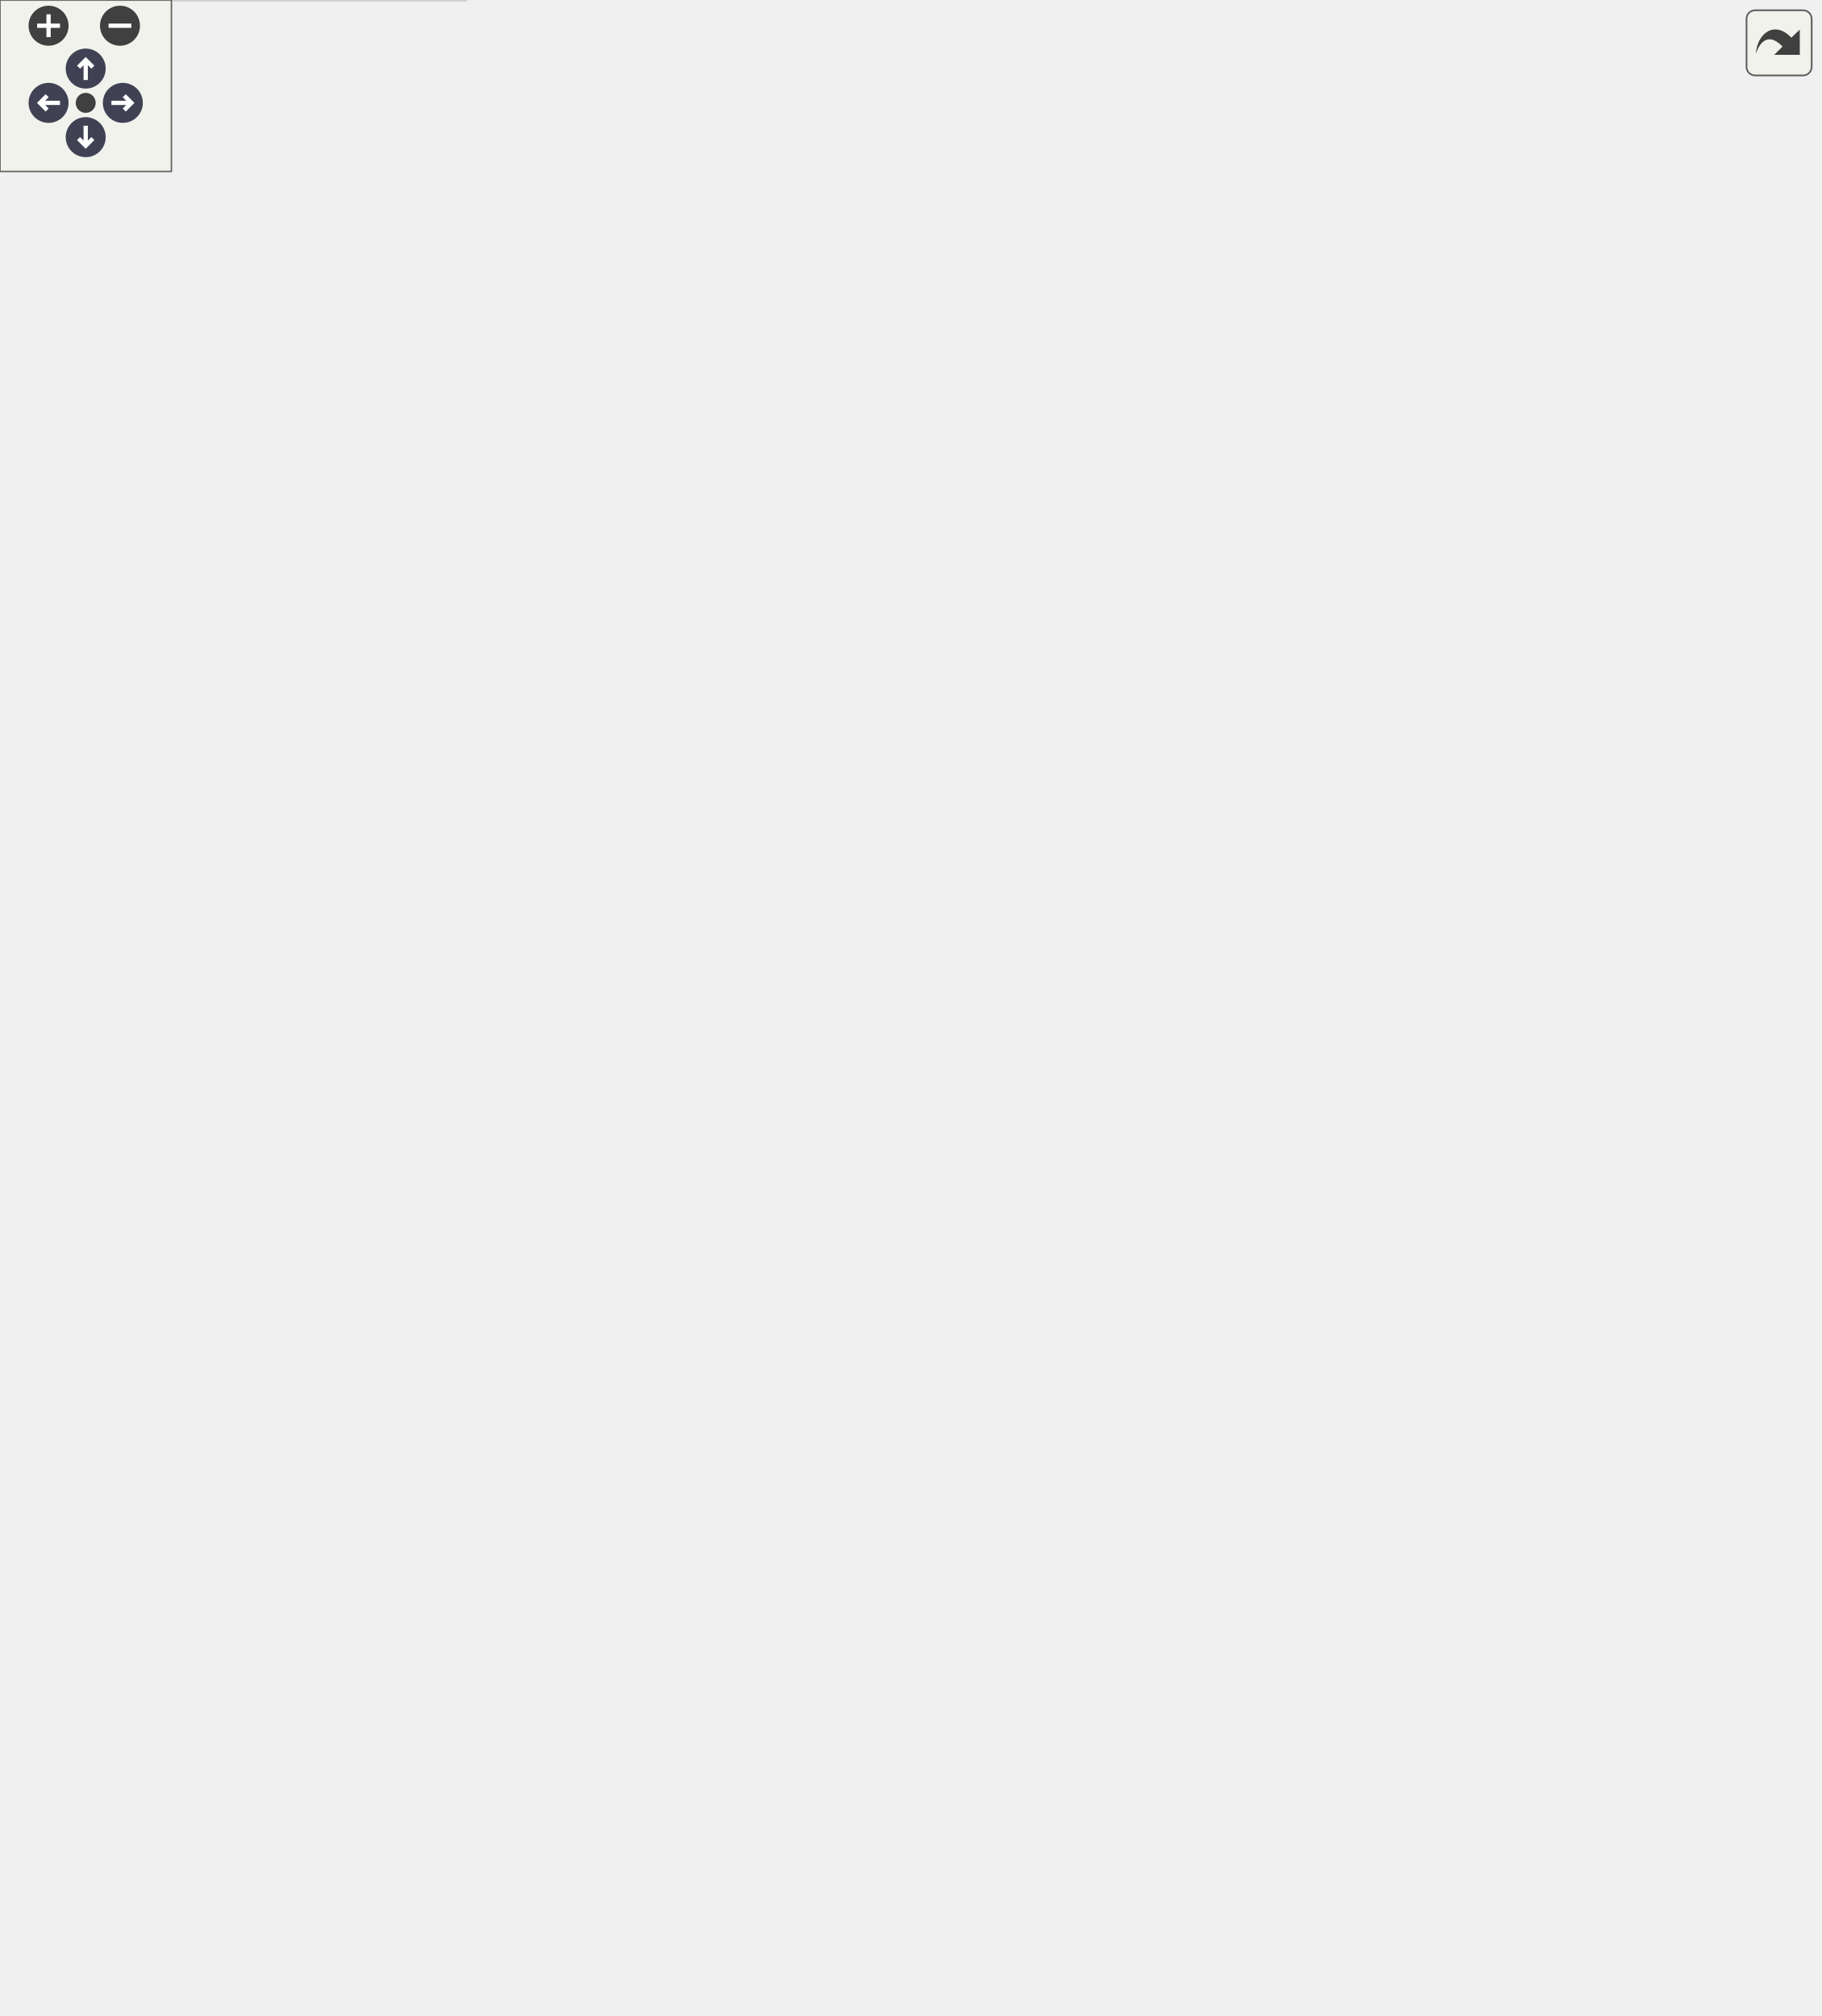
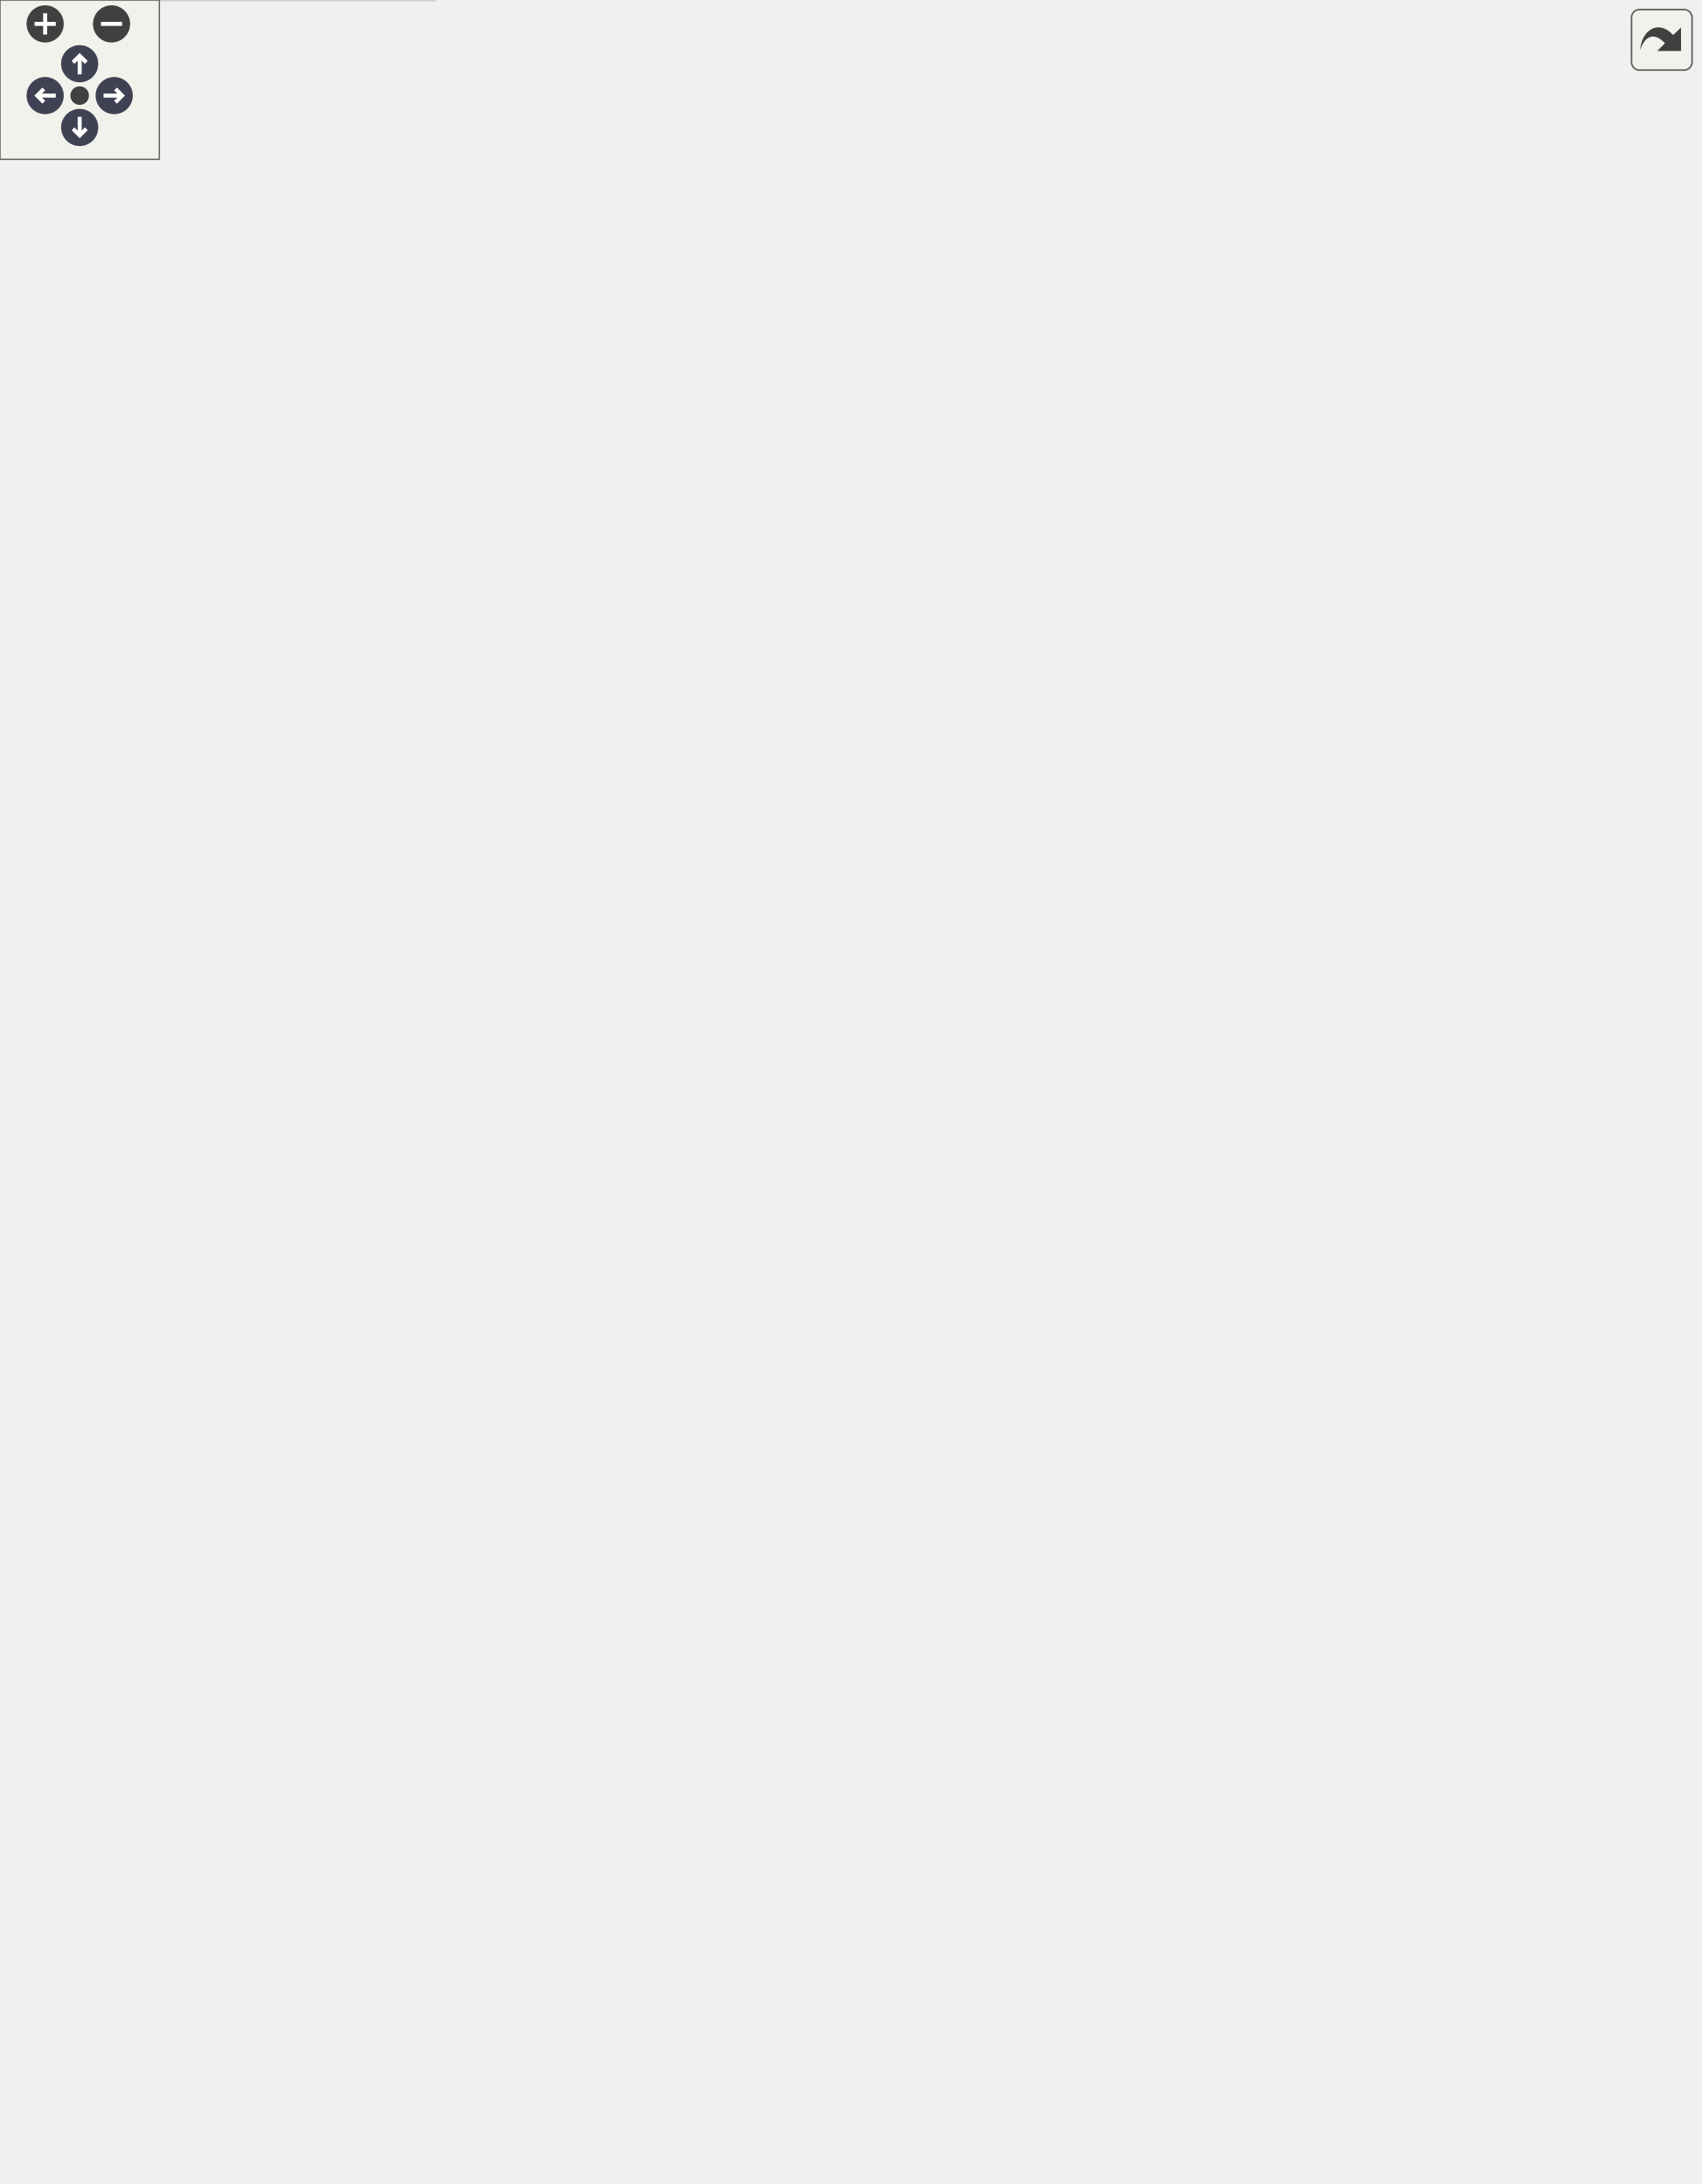
<svg xmlns="http://www.w3.org/2000/svg" xmlns:xlink="http://www.w3.org/1999/xlink" id="main" version="1.1" xml:space="preserve">
  <style type="text/css">
.node, .edge {opacity: 0.7;}
.node.selected, .edge.selected {opacity: 1;}
.edge:hover path { stroke: red; }
.edge:hover polygon { stroke: red; fill: red; }
</style>
  <defs>
    <circle id="rim" cx="0" cy="0" r="7" />
    <circle id="rim2" cx="0" cy="0" r="3.5" />
    <g id="zoomPlus">
      <use xlink:href="#rim" fill="#404040">
        <set attributeName="fill" to="#808080" begin="zoomplus.mouseover" end="zoomplus.mouseout" />
      </use>
      <path d="M-4,0h8M0,-4v8" fill="none" stroke="white" stroke-width="1.5" pointer-events="none" />
    </g>
    <g id="zoomMin">
      <use xlink:href="#rim" fill="#404040">
        <set attributeName="fill" to="#808080" begin="zoomminus.mouseover" end="zoomminus.mouseout" />
      </use>
      <path d="M-4,0h8" fill="none" stroke="white" stroke-width="1.5" pointer-events="none" />
    </g>
    <g id="arrowUp" transform="translate(30 24)">
      <use xlink:href="#rim" />
      <path pointer-events="none" fill="none" stroke="white" stroke-width="1.5" d="M0,-3.0v7 M-2.5,-0.5L0,-3.0L2.5,-0.5" />
    </g>
    <g id="arrowRight" transform="rotate(90) translate(36 -43)">
      <use xlink:href="#rim" />
      <path pointer-events="none" fill="none" stroke="white" stroke-width="1.5" d="M0,-3.0v7 M-2.5,-0.5L0,-3.0L2.5,-0.5" />
    </g>
    <g id="arrowDown" transform="rotate(180) translate(-30 -48)">
      <use xlink:href="#rim" />
      <path pointer-events="none" fill="none" stroke="white" stroke-width="1.5" d="M0,-3.0v7 M-2.5,-0.5L0,-3.0L2.5,-0.5" />
    </g>
    <g id="arrowLeft" transform="rotate(270) translate(-36 17)">
      <use xlink:href="#rim" />
      <path pointer-events="none" fill="none" stroke="white" stroke-width="1.5" d="M0,-3.0v7 M-2.5,-0.5L0,-3.0L2.5,-0.5" />
    </g>
    <g id="resetDef">
      <use xlink:href="#rim2" fill="#404040">
        <set attributeName="fill" to="#808080" begin="reset.mouseover" end="reset.mouseout" />
      </use>
    </g>
  </defs>
  <svg id="graph" class="graph">
    <g id="viewport">
      <g id="Node000001" class="node">
        <g id="a_Node000001">
          <a xlink:title=" ">
-             <polygon fill="#999999" stroke="#666666" points="636.75,-332.75 492.5,-332.75 492.5,-312 636.75,-312 636.75,-332.75" />
-             <text text-anchor="middle" x="564.62" y="-319.25" font-family="Helvetica,sans-Serif" font-size="10.00">spdk_nvme_transport_ops</text>
+             <polygon fill="#999999" stroke="#666666" points="639.75,-390.75 495.5,-390.75 495.5,-370 639.75,-370 639.75,-390.75" />
+             <text text-anchor="middle" x="567.62" y="-377.25" font-family="Helvetica,sans-Serif" font-size="10.00">spdk_nvme_transport_ops</text>
          </a>
        </g>
      </g>
      <g id="Node000002" class="node">
        <g id="a_Node000002">
          <a xlink:href="structspdk__nvme__registers.html" target="_top" xlink:title=" ">
-             <polygon fill="white" stroke="#bfbfbf" points="365,-332.75 244.75,-332.75 244.75,-312 365,-312 365,-332.75" />
-             <text text-anchor="middle" x="304.88" y="-319.25" font-family="Helvetica,sans-Serif" font-size="10.00">spdk_nvme_registers</text>
+             <polygon fill="white" stroke="#bfbfbf" points="368,-390.75 247.75,-390.75 247.75,-370 368,-370 368,-390.75" />
+             <text text-anchor="middle" x="307.88" y="-377.25" font-family="Helvetica,sans-Serif" font-size="10.00">spdk_nvme_registers</text>
          </a>
        </g>
      </g>
      <g id="edge1_Node000001_Node000002" class="edge">
        <g id="a_edge1_Node000001_Node000002">
          <a xlink:title=" ">
-             <path fill="none" stroke="#9a32cd" stroke-dasharray="5,2" d="M376.7,-322.38C412.6,-322.38 456.09,-322.38 492.08,-322.38" />
-             <polygon fill="#9a32cd" stroke="#9a32cd" points="376.85,-318.88 366.85,-322.38 376.85,-325.88 376.85,-318.88" />
-           </a>
-         </g>
-         <text text-anchor="middle" x="428.75" y="-325.62" font-family="Helvetica,sans-Serif" font-size="10.00" fill="grey"> ctrlr_get_registers</text>
+             <path fill="none" stroke="#9a32cd" stroke-dasharray="5,2" d="M379.7,-380.38C415.6,-380.38 459.09,-380.38 495.08,-380.38" />
+             <polygon fill="#9a32cd" stroke="#9a32cd" points="379.85,-376.88 369.85,-380.38 379.85,-383.88 379.85,-376.88" />
+           </a>
+         </g>
+         <text text-anchor="middle" x="431.75" y="-383.62" font-family="Helvetica,sans-Serif" font-size="10.00" fill="grey"> ctrlr_get_registers</text>
      </g>
      <g id="Node000003" class="node">
        <g id="a_Node000003">
          <a xlink:href="unionspdk__nvme__cap__register.html" target="_top" xlink:title=" ">
-             <polygon fill="white" stroke="#bfbfbf" points="150.25,-644.75 12.75,-644.75 12.75,-624 150.25,-624 150.25,-644.75" />
-             <text text-anchor="middle" x="81.5" y="-631.25" font-family="Helvetica,sans-Serif" font-size="10.00">spdk_nvme_cap_register</text>
+             <polygon fill="white" stroke="#bfbfbf" points="151,-761.75 13.5,-761.75 13.5,-741 151,-741 151,-761.75" />
+             <text text-anchor="middle" x="82.25" y="-748.25" font-family="Helvetica,sans-Serif" font-size="10.00">spdk_nvme_cap_register</text>
          </a>
        </g>
      </g>
      <g id="edge2_Node000002_Node000003" class="edge">
        <g id="a_edge2_Node000002_Node000003">
          <a xlink:title=" ">
-             <path fill="none" stroke="#9a32cd" stroke-dasharray="5,2" d="M161.64,-631.52C185.16,-626.96 209.28,-618.08 226.75,-601.38 267.25,-562.65 295.71,-379.69 302.38,-333.16" />
-             <polygon fill="#9a32cd" stroke="#9a32cd" points="161.33,-628.02 152.04,-633.12 162.48,-634.93 161.33,-628.02" />
-           </a>
-         </g>
-         <text text-anchor="middle" x="203.88" y="-628.62" font-family="Helvetica,sans-Serif" font-size="10.00" fill="grey"> cap</text>
+             <path fill="none" stroke="#9a32cd" stroke-dasharray="5,2" d="M162.3,-751.93C186.73,-748.21 211.87,-739.79 229.75,-722.38 279.13,-674.28 301.5,-443.57 306.01,-391.04" />
+             <polygon fill="#9a32cd" stroke="#9a32cd" points="162.15,-748.42 152.67,-753.14 163.02,-755.37 162.15,-748.42" />
+           </a>
+         </g>
+         <text text-anchor="middle" x="206.12" y="-749.62" font-family="Helvetica,sans-Serif" font-size="10.00" fill="grey"> cap</text>
      </g>
      <g id="Node000004" class="node">
        <g id="a_Node000004">
          <a xlink:href="unionspdk__nvme__vs__register.html" target="_top" xlink:title=" ">
-             <polygon fill="white" stroke="#bfbfbf" points="147.25,-605.75 15.75,-605.75 15.75,-585 147.25,-585 147.25,-605.75" />
-             <text text-anchor="middle" x="81.5" y="-592.25" font-family="Helvetica,sans-Serif" font-size="10.00">spdk_nvme_vs_register</text>
+             <polygon fill="white" stroke="#bfbfbf" points="148,-722.75 16.5,-722.75 16.5,-702 148,-702 148,-722.75" />
+             <text text-anchor="middle" x="82.25" y="-709.25" font-family="Helvetica,sans-Serif" font-size="10.00">spdk_nvme_vs_register</text>
          </a>
        </g>
      </g>
      <g id="edge3_Node000002_Node000004" class="edge">
        <g id="a_edge3_Node000002_Node000004">
          <a xlink:title=" ">
-             <path fill="none" stroke="#9a32cd" stroke-dasharray="5,2" d="M158.72,-590.82C183.02,-585.87 208.34,-576.56 226.75,-559.38 295.23,-495.45 303.04,-370.14 303.82,-333" />
-             <polygon fill="#9a32cd" stroke="#9a32cd" points="158.37,-587.33 149.14,-592.53 159.6,-594.22 158.37,-587.33" />
-           </a>
-         </g>
-         <text text-anchor="middle" x="203.88" y="-587.62" font-family="Helvetica,sans-Serif" font-size="10.00" fill="grey"> vs</text>
+             <path fill="none" stroke="#9a32cd" stroke-dasharray="5,2" d="M159.44,-711.88C184.66,-707.99 211.03,-699.32 229.75,-681.38 273.46,-639.47 299.82,-439.58 305.64,-391.02" />
+             <polygon fill="#9a32cd" stroke="#9a32cd" points="159.32,-708.37 149.85,-713.12 160.22,-715.31 159.32,-708.37" />
+           </a>
+         </g>
+         <text text-anchor="middle" x="206.12" y="-708.62" font-family="Helvetica,sans-Serif" font-size="10.00" fill="grey"> vs</text>
      </g>
      <g id="Node000005" class="node">
        <g id="a_Node000005">
          <a xlink:href="unionspdk__nvme__cc__register.html" target="_top" xlink:title=" ">
-             <polygon fill="white" stroke="#bfbfbf" points="146.88,-566.75 16.12,-566.75 16.12,-546 146.88,-546 146.88,-566.75" />
-             <text text-anchor="middle" x="81.5" y="-553.25" font-family="Helvetica,sans-Serif" font-size="10.00">spdk_nvme_cc_register</text>
+             <polygon fill="white" stroke="#bfbfbf" points="147.62,-683.75 16.88,-683.75 16.88,-663 147.62,-663 147.62,-683.75" />
+             <text text-anchor="middle" x="82.25" y="-670.25" font-family="Helvetica,sans-Serif" font-size="10.00">spdk_nvme_cc_register</text>
          </a>
        </g>
      </g>
      <g id="edge4_Node000002_Node000005" class="edge">
        <g id="a_edge4_Node000002_Node000005">
          <a xlink:title=" ">
-             <path fill="none" stroke="#9a32cd" stroke-dasharray="5,2" d="M158.19,-549.27C182.57,-543.62 208.09,-533.7 226.75,-516.38 283.07,-464.1 299,-365.36 302.81,-332.97" />
-             <polygon fill="#9a32cd" stroke="#9a32cd" points="157.66,-545.81 148.58,-551.27 159.08,-552.66 157.66,-545.81" />
-           </a>
-         </g>
-         <text text-anchor="middle" x="203.88" y="-545.62" font-family="Helvetica,sans-Serif" font-size="10.00" fill="grey"> cc</text>
+             <path fill="none" stroke="#9a32cd" stroke-dasharray="5,2" d="M159.16,-670.78C184.35,-666.32 210.78,-657.22 229.75,-639.38 304.26,-569.31 307.8,-430.76 307.21,-391.17" />
+             <polygon fill="#9a32cd" stroke="#9a32cd" points="158.94,-667.27 149.58,-672.24 159.99,-674.19 158.94,-667.27" />
+           </a>
+         </g>
+         <text text-anchor="middle" x="206.12" y="-667.62" font-family="Helvetica,sans-Serif" font-size="10.00" fill="grey"> cc</text>
      </g>
      <g id="Node000006" class="node">
        <g id="a_Node000006">
          <a xlink:href="unionspdk__nvme__csts__register.html" target="_top" xlink:title=" ">
-             <polygon fill="white" stroke="#bfbfbf" points="151.38,-527.75 11.62,-527.75 11.62,-507 151.38,-507 151.38,-527.75" />
-             <text text-anchor="middle" x="81.5" y="-514.25" font-family="Helvetica,sans-Serif" font-size="10.00">spdk_nvme_csts_register</text>
+             <polygon fill="white" stroke="#bfbfbf" points="152.12,-644.75 12.38,-644.75 12.38,-624 152.12,-624 152.12,-644.75" />
+             <text text-anchor="middle" x="82.25" y="-631.25" font-family="Helvetica,sans-Serif" font-size="10.00">spdk_nvme_csts_register</text>
          </a>
        </g>
      </g>
      <g id="edge5_Node000002_Node000006" class="edge">
        <g id="a_edge5_Node000002_Node000006">
          <a xlink:title=" ">
-             <path fill="none" stroke="#9a32cd" stroke-dasharray="5,2" d="M162.82,-505.91C185.57,-499.42 208.97,-489.27 226.75,-473.38 271.75,-433.16 294.13,-360.52 301.27,-333.18" />
-             <polygon fill="#9a32cd" stroke="#9a32cd" points="161.98,-502.51 153.19,-508.42 163.75,-509.28 161.98,-502.51" />
-           </a>
-         </g>
-         <text text-anchor="middle" x="203.88" y="-502.62" font-family="Helvetica,sans-Serif" font-size="10.00" fill="grey"> csts</text>
+             <path fill="none" stroke="#9a32cd" stroke-dasharray="5,2" d="M163.75,-628.57C187.4,-623.3 211.72,-613.9 229.75,-597.38 293.11,-539.28 304.44,-425.71 306.45,-390.82" />
+             <polygon fill="#9a32cd" stroke="#9a32cd" points="163.21,-625.11 154.08,-630.48 164.56,-631.98 163.21,-625.11" />
+           </a>
+         </g>
+         <text text-anchor="middle" x="206.12" y="-625.62" font-family="Helvetica,sans-Serif" font-size="10.00" fill="grey"> csts</text>
      </g>
      <g id="Node000007" class="node">
        <g id="a_Node000007">
          <a xlink:href="unionspdk__nvme__aqa__register.html" target="_top" xlink:title=" ">
-             <polygon fill="white" stroke="#bfbfbf" points="150.62,-488.75 12.38,-488.75 12.38,-468 150.62,-468 150.62,-488.75" />
-             <text text-anchor="middle" x="81.5" y="-475.25" font-family="Helvetica,sans-Serif" font-size="10.00">spdk_nvme_aqa_register</text>
+             <polygon fill="white" stroke="#bfbfbf" points="151.38,-605.75 13.12,-605.75 13.12,-585 151.38,-585 151.38,-605.75" />
+             <text text-anchor="middle" x="82.25" y="-592.25" font-family="Helvetica,sans-Serif" font-size="10.00">spdk_nvme_aqa_register</text>
          </a>
        </g>
      </g>
      <g id="edge6_Node000002_Node000007" class="edge">
        <g id="a_edge6_Node000002_Node000007">
          <a xlink:title=" ">
-             <path fill="none" stroke="#9a32cd" stroke-dasharray="5,2" d="M160.7,-464.58C183.7,-457.72 207.77,-447.52 226.75,-432.38 262.49,-403.87 288.71,-354.53 299.04,-332.97" />
-             <polygon fill="#9a32cd" stroke="#9a32cd" points="160.02,-461.13 151.33,-467.18 161.9,-467.87 160.02,-461.13" />
-           </a>
-         </g>
-         <text text-anchor="middle" x="203.88" y="-459.62" font-family="Helvetica,sans-Serif" font-size="10.00" fill="grey"> aqa</text>
+             <path fill="none" stroke="#9a32cd" stroke-dasharray="5,2" d="M162.75,-586.86C186.58,-580.94 211.27,-570.99 229.75,-554.38 281.1,-508.19 300.01,-421.44 305.22,-391.15" />
+             <polygon fill="#9a32cd" stroke="#9a32cd" points="161.98,-583.45 152.99,-589.05 163.52,-590.28 161.98,-583.45" />
+           </a>
+         </g>
+         <text text-anchor="middle" x="206.12" y="-583.62" font-family="Helvetica,sans-Serif" font-size="10.00" fill="grey"> aqa</text>
      </g>
      <g id="Node000008" class="node">
        <g id="a_Node000008">
          <a xlink:href="unionspdk__nvme__cmbloc__register.html" target="_top" xlink:title=" ">
-             <polygon fill="white" stroke="#bfbfbf" points="159.25,-449.75 3.75,-449.75 3.75,-429 159.25,-429 159.25,-449.75" />
-             <text text-anchor="middle" x="81.5" y="-436.25" font-family="Helvetica,sans-Serif" font-size="10.00">spdk_nvme_cmbloc_register</text>
+             <polygon fill="white" stroke="#bfbfbf" points="160,-566.75 4.5,-566.75 4.5,-546 160,-546 160,-566.75" />
+             <text text-anchor="middle" x="82.25" y="-553.25" font-family="Helvetica,sans-Serif" font-size="10.00">spdk_nvme_cmbloc_register</text>
          </a>
        </g>
      </g>
      <g id="edge7_Node000002_Node000008" class="edge">
        <g id="a_edge7_Node000002_Node000008">
          <a xlink:title=" ">
-             <path fill="none" stroke="#9a32cd" stroke-dasharray="5,2" d="M151.46,-425.68C176.42,-418.75 204.03,-408.69 226.75,-394.38 254.64,-376.79 281.44,-348.34 294.89,-333" />
-             <polygon fill="#9a32cd" stroke="#9a32cd" points="150.82,-422.22 142.05,-428.16 152.61,-428.99 150.82,-422.22" />
-           </a>
-         </g>
-         <text text-anchor="middle" x="203.88" y="-418.62" font-family="Helvetica,sans-Serif" font-size="10.00" fill="grey"> cmbloc</text>
+             <path fill="none" stroke="#9a32cd" stroke-dasharray="5,2" d="M169.15,-542.45C190.69,-535.78 212.55,-525.93 229.75,-511.38 270.24,-477.11 294.7,-415.89 303.33,-391.17" />
+             <polygon fill="#9a32cd" stroke="#9a32cd" points="168.38,-539.02 159.73,-545.14 170.31,-545.75 168.38,-539.02" />
+           </a>
+         </g>
+         <text text-anchor="middle" x="206.12" y="-540.62" font-family="Helvetica,sans-Serif" font-size="10.00" fill="grey"> cmbloc</text>
      </g>
      <g id="Node000009" class="node">
        <g id="a_Node000009">
          <a xlink:href="unionspdk__nvme__cmbsz__register.html" target="_top" xlink:title=" ">
-             <polygon fill="white" stroke="#bfbfbf" points="157.38,-410.75 5.62,-410.75 5.62,-390 157.38,-390 157.38,-410.75" />
-             <text text-anchor="middle" x="81.5" y="-397.25" font-family="Helvetica,sans-Serif" font-size="10.00">spdk_nvme_cmbsz_register</text>
+             <polygon fill="white" stroke="#bfbfbf" points="158.12,-527.75 6.38,-527.75 6.38,-507 158.12,-507 158.12,-527.75" />
+             <text text-anchor="middle" x="82.25" y="-514.25" font-family="Helvetica,sans-Serif" font-size="10.00">spdk_nvme_cmbsz_register</text>
          </a>
        </g>
      </g>
      <g id="edge8_Node000002_Node000009" class="edge">
        <g id="a_edge8_Node000002_Node000009">
          <a xlink:title=" ">
-             <path fill="none" stroke="#9a32cd" stroke-dasharray="5,2" d="M149.1,-386.92C173.91,-380.98 202.02,-373.1 226.75,-363.38 248.06,-355 271.06,-342.24 286.35,-333.18" />
-             <polygon fill="#9a32cd" stroke="#9a32cd" points="148.38,-383.5 139.44,-389.18 149.97,-390.32 148.38,-383.5" />
-           </a>
-         </g>
-         <text text-anchor="middle" x="203.88" y="-380.62" font-family="Helvetica,sans-Serif" font-size="10.00" fill="grey"> cmbsz</text>
+             <path fill="none" stroke="#9a32cd" stroke-dasharray="5,2" d="M158.53,-503.59C182.81,-496.67 208.82,-486.42 229.75,-471.38 261.53,-448.52 288.42,-409.81 300.32,-391.12" />
+             <polygon fill="#9a32cd" stroke="#9a32cd" points="157.73,-500.18 148.98,-506.15 159.55,-506.94 157.73,-500.18" />
+           </a>
+         </g>
+         <text text-anchor="middle" x="206.12" y="-497.62" font-family="Helvetica,sans-Serif" font-size="10.00" fill="grey"> cmbsz</text>
      </g>
      <g id="Node000010" class="node">
        <g id="a_Node000010">
          <a xlink:href="unionspdk__nvme__bpinfo__register.html" target="_top" xlink:title="Boot partition information.">
-             <polygon fill="white" stroke="#666666" points="157,-371.75 6,-371.75 6,-351 157,-351 157,-371.75" />
-             <text text-anchor="middle" x="81.5" y="-358.25" font-family="Helvetica,sans-Serif" font-size="10.00">spdk_nvme_bpinfo_register</text>
+             <polygon fill="white" stroke="#666666" points="157.75,-488.75 6.75,-488.75 6.75,-468 157.75,-468 157.75,-488.75" />
+             <text text-anchor="middle" x="82.25" y="-475.25" font-family="Helvetica,sans-Serif" font-size="10.00">spdk_nvme_bpinfo_register</text>
          </a>
        </g>
      </g>
      <g id="edge9_Node000002_Node000010" class="edge">
        <g id="a_edge9_Node000002_Node000010">
          <a xlink:title=" ">
-             <path fill="none" stroke="#9a32cd" stroke-dasharray="5,2" d="M168.35,-349.23C187.61,-346.24 207.91,-342.88 226.75,-339.38 236.59,-337.54 247.09,-335.37 257.07,-333.21" />
-             <polygon fill="#9a32cd" stroke="#9a32cd" points="168.01,-345.74 158.65,-350.71 169.06,-352.66 168.01,-345.74" />
-           </a>
-         </g>
-         <text text-anchor="middle" x="203.88" y="-349.62" font-family="Helvetica,sans-Serif" font-size="10.00" fill="grey"> bpinfo</text>
+             <path fill="none" stroke="#9a32cd" stroke-dasharray="5,2" d="M149.29,-464.79C175.24,-457.98 204.74,-448.37 229.75,-435.38 254.12,-422.71 279.52,-403.17 294.23,-391.1" />
+             <polygon fill="#9a32cd" stroke="#9a32cd" points="148.72,-461.32 139.88,-467.16 150.43,-468.11 148.72,-461.32" />
+           </a>
+         </g>
+         <text text-anchor="middle" x="206.12" y="-457.62" font-family="Helvetica,sans-Serif" font-size="10.00" fill="grey"> bpinfo</text>
      </g>
      <g id="Node000011" class="node">
        <g id="a_Node000011">
          <a xlink:href="unionspdk__nvme__bprsel__register.html" target="_top" xlink:title="Boot partition read select.">
-             <polygon fill="white" stroke="#666666" points="156.62,-332.75 6.38,-332.75 6.38,-312 156.62,-312 156.62,-332.75" />
-             <text text-anchor="middle" x="81.5" y="-319.25" font-family="Helvetica,sans-Serif" font-size="10.00">spdk_nvme_bprsel_register</text>
+             <polygon fill="white" stroke="#666666" points="157.38,-449.75 7.12,-449.75 7.12,-429 157.38,-429 157.38,-449.75" />
+             <text text-anchor="middle" x="82.25" y="-436.25" font-family="Helvetica,sans-Serif" font-size="10.00">spdk_nvme_bprsel_register</text>
          </a>
        </g>
      </g>
      <g id="edge10_Node000002_Node000011" class="edge">
        <g id="a_edge10_Node000002_Node000011">
          <a xlink:title=" ">
-             <path fill="none" stroke="#9a32cd" stroke-dasharray="5,2" d="M168.02,-322.38C193.54,-322.38 220.95,-322.38 244.42,-322.38" />
-             <polygon fill="#9a32cd" stroke="#9a32cd" points="168.34,-318.88 158.34,-322.38 168.34,-325.88 168.34,-318.88" />
-           </a>
-         </g>
-         <text text-anchor="middle" x="203.88" y="-325.62" font-family="Helvetica,sans-Serif" font-size="10.00" fill="grey"> bprsel</text>
+             <path fill="none" stroke="#9a32cd" stroke-dasharray="5,2" d="M151.81,-426.2C176.54,-420.98 204.55,-414.51 229.75,-407.38 246.13,-402.74 264.1,-396.52 278.57,-391.21" />
+             <polygon fill="#9a32cd" stroke="#9a32cd" points="151.26,-422.74 142.18,-428.2 152.69,-429.59 151.26,-422.74" />
+           </a>
+         </g>
+         <text text-anchor="middle" x="206.12" y="-421.62" font-family="Helvetica,sans-Serif" font-size="10.00" fill="grey"> bprsel</text>
      </g>
      <g id="Node000012" class="node">
        <g id="a_Node000012">
          <a xlink:href="unionspdk__nvme__cmbmsc__register.html" target="_top" xlink:title=" ">
-             <polygon fill="white" stroke="#bfbfbf" points="162.25,-293.75 0.75,-293.75 0.75,-273 162.25,-273 162.25,-293.75" />
-             <text text-anchor="middle" x="81.5" y="-280.25" font-family="Helvetica,sans-Serif" font-size="10.00">spdk_nvme_cmbmsc_register</text>
+             <polygon fill="white" stroke="#bfbfbf" points="163,-410.75 1.5,-410.75 1.5,-390 163,-390 163,-410.75" />
+             <text text-anchor="middle" x="82.25" y="-397.25" font-family="Helvetica,sans-Serif" font-size="10.00">spdk_nvme_cmbmsc_register</text>
          </a>
        </g>
      </g>
      <g id="edge11_Node000002_Node000012" class="edge">
        <g id="a_edge11_Node000002_Node000012">
          <a xlink:title=" ">
-             <path fill="none" stroke="#9a32cd" stroke-dasharray="5,2" d="M169.88,-295.98C188.68,-298.93 208.4,-302.22 226.75,-305.62 236.32,-307.4 246.51,-309.48 256.24,-311.56" />
-             <polygon fill="#9a32cd" stroke="#9a32cd" points="170.55,-292.54 160.13,-294.46 169.47,-299.46 170.55,-292.54" />
-           </a>
-         </g>
-         <text text-anchor="middle" x="203.88" y="-308.62" font-family="Helvetica,sans-Serif" font-size="10.00" fill="grey"> cmbmsc</text>
+             <path fill="none" stroke="#9a32cd" stroke-dasharray="5,2" d="M174.52,-392.21C199.07,-390.02 225,-387.7 247.33,-385.7" />
+             <polygon fill="#9a32cd" stroke="#9a32cd" points="174.51,-388.7 164.86,-393.08 175.13,-395.67 174.51,-388.7" />
+           </a>
+         </g>
+         <text text-anchor="middle" x="206.12" y="-393.62" font-family="Helvetica,sans-Serif" font-size="10.00" fill="grey"> cmbmsc</text>
      </g>
      <g id="Node000013" class="node">
        <g id="a_Node000013">
          <a xlink:href="unionspdk__nvme__cmbsts__register.html" target="_top" xlink:title=" ">
-             <polygon fill="white" stroke="#bfbfbf" points="159.25,-254.75 3.75,-254.75 3.75,-234 159.25,-234 159.25,-254.75" />
-             <text text-anchor="middle" x="81.5" y="-241.25" font-family="Helvetica,sans-Serif" font-size="10.00">spdk_nvme_cmbsts_register</text>
+             <polygon fill="white" stroke="#bfbfbf" points="160,-371.75 4.5,-371.75 4.5,-351 160,-351 160,-371.75" />
+             <text text-anchor="middle" x="82.25" y="-358.25" font-family="Helvetica,sans-Serif" font-size="10.00">spdk_nvme_cmbsts_register</text>
          </a>
        </g>
      </g>
      <g id="edge12_Node000002_Node000013" class="edge">
        <g id="a_edge12_Node000002_Node000013">
          <a xlink:title=" ">
-             <path fill="none" stroke="#9a32cd" stroke-dasharray="5,2" d="M150.38,-257.7C174.87,-263.47 202.46,-271.12 226.75,-280.62 248.44,-289.11 271.76,-302.37 287,-311.66" />
-             <polygon fill="#9a32cd" stroke="#9a32cd" points="151.37,-254.33 140.84,-255.51 149.8,-261.16 151.37,-254.33" />
-           </a>
-         </g>
-         <text text-anchor="middle" x="203.88" y="-283.62" font-family="Helvetica,sans-Serif" font-size="10.00" fill="grey"> cmbsts</text>
+             <path fill="none" stroke="#9a32cd" stroke-dasharray="5,2" d="M171.68,-361.66C190.87,-362.36 211.02,-363.58 229.75,-365.62 238.42,-366.57 247.58,-367.97 256.44,-369.53" />
+             <polygon fill="#9a32cd" stroke="#9a32cd" points="171.82,-358.16 161.71,-361.34 171.6,-365.16 171.82,-358.16" />
+           </a>
+         </g>
+         <text text-anchor="middle" x="206.12" y="-368.62" font-family="Helvetica,sans-Serif" font-size="10.00" fill="grey"> cmbsts</text>
      </g>
      <g id="Node000014" class="node">
        <g id="a_Node000014">
-           <a xlink:href="unionspdk__nvme__pmrcap__register.html" target="_top" xlink:title=" ">
-             <polygon fill="white" stroke="#bfbfbf" points="160,-215.75 3,-215.75 3,-195 160,-195 160,-215.75" />
-             <text text-anchor="middle" x="81.5" y="-202.25" font-family="Helvetica,sans-Serif" font-size="10.00">spdk_nvme_pmrcap_register</text>
+           <a xlink:href="unionspdk__nvme__cmbebs__register.html" target="_top" xlink:title=" ">
+             <polygon fill="white" stroke="#bfbfbf" points="161.5,-332.75 3,-332.75 3,-312 161.5,-312 161.5,-332.75" />
+             <text text-anchor="middle" x="82.25" y="-319.25" font-family="Helvetica,sans-Serif" font-size="10.00">spdk_nvme_cmbebs_register</text>
          </a>
        </g>
      </g>
      <g id="edge13_Node000002_Node000014" class="edge">
        <g id="a_edge13_Node000002_Node000014">
          <a xlink:title=" ">
-             <path fill="none" stroke="#9a32cd" stroke-dasharray="5,2" d="M153.07,-219.11C177.6,-225.89 204.52,-235.69 226.75,-249.62 254.82,-267.22 281.55,-296.04 294.94,-311.6" />
-             <polygon fill="#9a32cd" stroke="#9a32cd" points="154.02,-215.74 143.45,-216.6 152.24,-222.52 154.02,-215.74" />
-           </a>
-         </g>
-         <text text-anchor="middle" x="203.88" y="-252.62" font-family="Helvetica,sans-Serif" font-size="10.00" fill="grey"> pmrcap</text>
+             <path fill="none" stroke="#9a32cd" stroke-dasharray="5,2" d="M173.07,-331.9C192.01,-335.05 211.71,-339.2 229.75,-344.62 250.24,-350.79 272.26,-361.44 287.51,-369.52" />
+             <polygon fill="#9a32cd" stroke="#9a32cd" points="173.63,-328.45 163.21,-330.35 172.54,-335.36 173.63,-328.45" />
+           </a>
+         </g>
+         <text text-anchor="middle" x="206.12" y="-347.62" font-family="Helvetica,sans-Serif" font-size="10.00" fill="grey"> cmbebs</text>
      </g>
      <g id="Node000015" class="node">
        <g id="a_Node000015">
-           <a xlink:href="unionspdk__nvme__pmrctl__register.html" target="_top" xlink:title=" ">
-             <polygon fill="white" stroke="#bfbfbf" points="157.38,-176.75 5.62,-176.75 5.62,-156 157.38,-156 157.38,-176.75" />
-             <text text-anchor="middle" x="81.5" y="-163.25" font-family="Helvetica,sans-Serif" font-size="10.00">spdk_nvme_pmrctl_register</text>
+           <a xlink:href="unionspdk__nvme__cmbswtp__register.html" target="_top" xlink:title=" ">
+             <polygon fill="white" stroke="#bfbfbf" points="164.5,-293.75 0,-293.75 0,-273 164.5,-273 164.5,-293.75" />
+             <text text-anchor="middle" x="82.25" y="-280.25" font-family="Helvetica,sans-Serif" font-size="10.00">spdk_nvme_cmbswtp_register</text>
          </a>
        </g>
      </g>
      <g id="edge14_Node000002_Node000015" class="edge">
        <g id="a_edge14_Node000002_Node000015">
          <a xlink:title=" ">
-             <path fill="none" stroke="#9a32cd" stroke-dasharray="5,2" d="M162.26,-180.23C184.78,-186.96 208.18,-196.92 226.75,-211.62 262.75,-240.14 288.83,-289.91 299.08,-311.67" />
-             <polygon fill="#9a32cd" stroke="#9a32cd" points="163.34,-176.89 152.76,-177.58 161.46,-183.64 163.34,-176.89" />
-           </a>
-         </g>
-         <text text-anchor="middle" x="203.88" y="-214.62" font-family="Helvetica,sans-Serif" font-size="10.00" fill="grey"> pmrctl</text>
+             <path fill="none" stroke="#9a32cd" stroke-dasharray="5,2" d="M172.94,-296.76C192.27,-301.54 212.16,-307.98 229.75,-316.62 257.19,-330.12 283.35,-355.19 297.03,-369.54" />
+             <polygon fill="#9a32cd" stroke="#9a32cd" points="173.98,-293.41 163.44,-294.55 172.39,-300.23 173.98,-293.41" />
+           </a>
+         </g>
+         <text text-anchor="middle" x="206.12" y="-319.62" font-family="Helvetica,sans-Serif" font-size="10.00" fill="grey"> cmbswtp</text>
      </g>
      <g id="Node000016" class="node">
        <g id="a_Node000016">
-           <a xlink:href="unionspdk__nvme__pmrsts__register.html" target="_top" xlink:title=" ">
-             <polygon fill="white" stroke="#bfbfbf" points="158.5,-137.75 4.5,-137.75 4.5,-117 158.5,-117 158.5,-137.75" />
-             <text text-anchor="middle" x="81.5" y="-124.25" font-family="Helvetica,sans-Serif" font-size="10.00">spdk_nvme_pmrsts_register</text>
+           <a xlink:href="unionspdk__nvme__crto__register.html" target="_top" xlink:title=" ">
+             <polygon fill="white" stroke="#bfbfbf" points="151.75,-254.75 12.75,-254.75 12.75,-234 151.75,-234 151.75,-254.75" />
+             <text text-anchor="middle" x="82.25" y="-241.25" font-family="Helvetica,sans-Serif" font-size="10.00">spdk_nvme_crto_register</text>
          </a>
        </g>
      </g>
      <g id="edge15_Node000002_Node000016" class="edge">
        <g id="a_edge15_Node000002_Node000016">
          <a xlink:title=" ">
-             <path fill="none" stroke="#9a32cd" stroke-dasharray="5,2" d="M169.75,-140.5C190.24,-146.91 210.74,-156.44 226.75,-170.62 272.31,-211 294.49,-284.66 301.41,-311.89" />
-             <polygon fill="#9a32cd" stroke="#9a32cd" points="170.75,-137.14 160.18,-137.75 168.82,-143.87 170.75,-137.14" />
-           </a>
-         </g>
-         <text text-anchor="middle" x="203.88" y="-173.62" font-family="Helvetica,sans-Serif" font-size="10.00" fill="grey"> pmrsts</text>
+             <path fill="none" stroke="#9a32cd" stroke-dasharray="5,2" d="M163.15,-255.17C185.99,-260.84 210.01,-269.47 229.75,-282.62 264.47,-305.76 290.67,-349.57 301.47,-369.73" />
+             <polygon fill="#9a32cd" stroke="#9a32cd" points="164.06,-251.79 153.53,-252.96 162.49,-258.62 164.06,-251.79" />
+           </a>
+         </g>
+         <text text-anchor="middle" x="206.12" y="-285.62" font-family="Helvetica,sans-Serif" font-size="10.00" fill="grey"> crto</text>
      </g>
      <g id="Node000017" class="node">
        <g id="a_Node000017">
-           <a xlink:href="unionspdk__nvme__pmrebs__register.html" target="_top" xlink:title=" ">
-             <polygon fill="white" stroke="#bfbfbf" points="160,-98.75 3,-98.75 3,-78 160,-78 160,-98.75" />
-             <text text-anchor="middle" x="81.5" y="-85.25" font-family="Helvetica,sans-Serif" font-size="10.00">spdk_nvme_pmrebs_register</text>
+           <a xlink:href="unionspdk__nvme__pmrcap__register.html" target="_top" xlink:title=" ">
+             <polygon fill="white" stroke="#bfbfbf" points="160.75,-215.75 3.75,-215.75 3.75,-195 160.75,-195 160.75,-215.75" />
+             <text text-anchor="middle" x="82.25" y="-202.25" font-family="Helvetica,sans-Serif" font-size="10.00">spdk_nvme_pmrcap_register</text>
          </a>
        </g>
      </g>
      <g id="edge16_Node000002_Node000017" class="edge">
        <g id="a_edge16_Node000002_Node000017">
          <a xlink:title=" ">
-             <path fill="none" stroke="#9a32cd" stroke-dasharray="5,2" d="M171.23,-98.48C191.39,-104.35 211.37,-113.48 226.75,-127.62 283.5,-179.81 299.15,-279.12 302.85,-311.72" />
-             <polygon fill="#9a32cd" stroke="#9a32cd" points="172.39,-95.17 161.83,-96 170.61,-101.93 172.39,-95.17" />
-           </a>
-         </g>
-         <text text-anchor="middle" x="203.88" y="-130.62" font-family="Helvetica,sans-Serif" font-size="10.00" fill="grey"> pmrebs</text>
+             <path fill="none" stroke="#9a32cd" stroke-dasharray="5,2" d="M171.97,-216.85C192.48,-222.68 213.14,-231.45 229.75,-244.62 272.86,-278.82 296.1,-344.14 303.87,-369.73" />
+             <polygon fill="#9a32cd" stroke="#9a32cd" points="172.97,-213.49 162.41,-214.36 171.2,-220.26 172.97,-213.49" />
+           </a>
+         </g>
+         <text text-anchor="middle" x="206.12" y="-247.62" font-family="Helvetica,sans-Serif" font-size="10.00" fill="grey"> pmrcap</text>
      </g>
      <g id="Node000018" class="node">
        <g id="a_Node000018">
-           <a xlink:href="unionspdk__nvme__pmrswtp__register.html" target="_top" xlink:title=" ">
-             <polygon fill="white" stroke="#bfbfbf" points="163,-59.75 0,-59.75 0,-39 163,-39 163,-59.75" />
-             <text text-anchor="middle" x="81.5" y="-46.25" font-family="Helvetica,sans-Serif" font-size="10.00">spdk_nvme_pmrswtp_register</text>
+           <a xlink:href="unionspdk__nvme__pmrctl__register.html" target="_top" xlink:title=" ">
+             <polygon fill="white" stroke="#bfbfbf" points="158.12,-176.75 6.38,-176.75 6.38,-156 158.12,-156 158.12,-176.75" />
+             <text text-anchor="middle" x="82.25" y="-163.25" font-family="Helvetica,sans-Serif" font-size="10.00">spdk_nvme_pmrctl_register</text>
          </a>
        </g>
      </g>
      <g id="edge17_Node000002_Node000018" class="edge">
        <g id="a_edge17_Node000002_Node000018">
          <a xlink:title=" ">
-             <path fill="none" stroke="#9a32cd" stroke-dasharray="5,2" d="M174.23,-57.2C193.43,-62.58 212.23,-71.14 226.75,-84.62 295.59,-148.55 303.16,-274.39 303.85,-311.71" />
-             <polygon fill="#9a32cd" stroke="#9a32cd" points="175.25,-53.84 164.7,-54.82 173.55,-60.63 175.25,-53.84" />
-           </a>
-         </g>
-         <text text-anchor="middle" x="203.88" y="-87.62" font-family="Helvetica,sans-Serif" font-size="10.00" fill="grey"> pmrswtp</text>
+             <path fill="none" stroke="#9a32cd" stroke-dasharray="5,2" d="M169.48,-174.07C191.03,-179.46 212.81,-188.28 229.75,-202.62 283.65,-248.28 301.02,-338.64 305.52,-369.64" />
+             <polygon fill="#9a32cd" stroke="#9a32cd" points="170.26,-170.66 159.73,-171.89 168.73,-177.49 170.26,-170.66" />
+           </a>
+         </g>
+         <text text-anchor="middle" x="206.12" y="-205.62" font-family="Helvetica,sans-Serif" font-size="10.00" fill="grey"> pmrctl</text>
      </g>
      <g id="Node000019" class="node">
        <g id="a_Node000019">
-           <a xlink:href="unionspdk__nvme__pmrmscl__register.html" target="_top" xlink:title=" ">
-             <polygon fill="white" stroke="#bfbfbf" points="163,-20.75 0,-20.75 0,0 163,0 163,-20.75" />
-             <text text-anchor="middle" x="81.5" y="-7.25" font-family="Helvetica,sans-Serif" font-size="10.00">spdk_nvme_pmrmscl_register</text>
+           <a xlink:href="unionspdk__nvme__pmrsts__register.html" target="_top" xlink:title=" ">
+             <polygon fill="white" stroke="#bfbfbf" points="159.25,-137.75 5.25,-137.75 5.25,-117 159.25,-117 159.25,-137.75" />
+             <text text-anchor="middle" x="82.25" y="-124.25" font-family="Helvetica,sans-Serif" font-size="10.00">spdk_nvme_pmrsts_register</text>
          </a>
        </g>
      </g>
      <g id="edge18_Node000002_Node000019" class="edge">
        <g id="a_edge18_Node000002_Node000019">
          <a xlink:title=" ">
-             <path fill="none" stroke="#9a32cd" stroke-dasharray="5,2" d="M174.26,-15.59C193.56,-20.6 212.39,-28.95 226.75,-42.62 267.43,-81.36 295.76,-264.89 302.39,-311.56" />
-             <polygon fill="#9a32cd" stroke="#9a32cd" points="175.2,-12.22 164.67,-13.42 173.65,-19.04 175.2,-12.22" />
-           </a>
-         </g>
-         <text text-anchor="middle" x="203.88" y="-46.62" font-family="Helvetica,sans-Serif" font-size="10.00" fill="grey"> pmrmscl</text>
+             <path fill="none" stroke="#9a32cd" stroke-dasharray="5,2" d="M170.73,-132.51C192.07,-137.48 213.42,-146.07 229.75,-160.62 294.63,-218.48 304.93,-334.15 306.57,-369.72" />
+             <polygon fill="#9a32cd" stroke="#9a32cd" points="171.58,-129.11 161.08,-130.53 170.18,-135.97 171.58,-129.11" />
+           </a>
+         </g>
+         <text text-anchor="middle" x="206.12" y="-163.62" font-family="Helvetica,sans-Serif" font-size="10.00" fill="grey"> pmrsts</text>
+       </g>
+       <g id="Node000020" class="node">
+         <g id="a_Node000020">
+           <a xlink:href="unionspdk__nvme__pmrebs__register.html" target="_top" xlink:title=" ">
+             <polygon fill="white" stroke="#bfbfbf" points="160.75,-98.75 3.75,-98.75 3.75,-78 160.75,-78 160.75,-98.75" />
+             <text text-anchor="middle" x="82.25" y="-85.25" font-family="Helvetica,sans-Serif" font-size="10.00">spdk_nvme_pmrebs_register</text>
+           </a>
+         </g>
+       </g>
+       <g id="edge19_Node000002_Node000020" class="edge">
+         <g id="a_edge19_Node000002_Node000020">
+           <a xlink:title=" ">
+             <path fill="none" stroke="#9a32cd" stroke-dasharray="5,2" d="M172.4,-91.28C193.31,-95.87 214.04,-104.16 229.75,-118.62 305.92,-188.72 308.25,-329.84 307.3,-369.68" />
+             <polygon fill="#9a32cd" stroke="#9a32cd" points="173.1,-87.85 162.63,-89.43 171.8,-94.73 173.1,-87.85" />
+           </a>
+         </g>
+         <text text-anchor="middle" x="206.12" y="-121.62" font-family="Helvetica,sans-Serif" font-size="10.00" fill="grey"> pmrebs</text>
+       </g>
+       <g id="Node000021" class="node">
+         <g id="a_Node000021">
+           <a xlink:href="unionspdk__nvme__pmrswtp__register.html" target="_top" xlink:title=" ">
+             <polygon fill="white" stroke="#bfbfbf" points="163.75,-59.75 0.75,-59.75 0.75,-39 163.75,-39 163.75,-59.75" />
+             <text text-anchor="middle" x="82.25" y="-46.25" font-family="Helvetica,sans-Serif" font-size="10.00">spdk_nvme_pmrswtp_register</text>
+           </a>
+         </g>
+       </g>
+       <g id="edge20_Node000002_Node000021" class="edge">
+         <g id="a_edge20_Node000002_Node000021">
+           <a xlink:title=" ">
+             <path fill="none" stroke="#9a32cd" stroke-dasharray="5,2" d="M175.2,-50.42C195.23,-54.73 214.86,-62.67 229.75,-76.62 274.31,-118.39 300.03,-320.5 305.68,-369.61" />
+             <polygon fill="#9a32cd" stroke="#9a32cd" points="176.02,-47.01 165.55,-48.65 174.76,-53.89 176.02,-47.01" />
+           </a>
+         </g>
+         <text text-anchor="middle" x="206.12" y="-79.62" font-family="Helvetica,sans-Serif" font-size="10.00" fill="grey"> pmrswtp</text>
+       </g>
+       <g id="Node000022" class="node">
+         <g id="a_Node000022">
+           <a xlink:href="unionspdk__nvme__pmrmscl__register.html" target="_top" xlink:title=" ">
+             <polygon fill="white" stroke="#bfbfbf" points="163.75,-20.75 0.75,-20.75 0.75,0 163.75,0 163.75,-20.75" />
+             <text text-anchor="middle" x="82.25" y="-7.25" font-family="Helvetica,sans-Serif" font-size="10.00">spdk_nvme_pmrmscl_register</text>
+           </a>
+         </g>
+       </g>
+       <g id="edge21_Node000002_Node000022" class="edge">
+         <g id="a_edge21_Node000002_Node000022">
+           <a xlink:title=" ">
+             <path fill="none" stroke="#9a32cd" stroke-dasharray="5,2" d="M175.09,-9.69C195.22,-13.72 214.92,-21.51 229.75,-35.62 280.06,-83.51 301.72,-316.54 306.04,-369.6" />
+             <polygon fill="#9a32cd" stroke="#9a32cd" points="175.82,-6.26 165.38,-8.07 174.67,-13.17 175.82,-6.26" />
+           </a>
+         </g>
+         <text text-anchor="middle" x="206.12" y="-39.62" font-family="Helvetica,sans-Serif" font-size="10.00" fill="grey"> pmrmscl</text>
      </g>
    </g>
  </svg>
  <g id="navigator" transform="translate(0 0)" fill="#404254">
    <rect fill="#f2f5e9" fill-opacity="0.5" stroke="#606060" stroke-width=".5" x="0" y="0" width="60" height="60" />
    <use id="zoomplus" xlink:href="#zoomPlus" x="17" y="9" />
    <use id="zoomminus" xlink:href="#zoomMin" x="42" y="9" />
    <use id="reset" xlink:href="#resetDef" x="30" y="36" />
    <use id="arrowup" xlink:href="#arrowUp" x="0" y="0" />
    <use id="arrowright" xlink:href="#arrowRight" x="0" y="0" />
    <use id="arrowdown" xlink:href="#arrowDown" x="0" y="0" />
    <use id="arrowleft" xlink:href="#arrowLeft" x="0" y="0" />
  </g>
  <svg viewBox="0 0 15 15" width="100%" height="30px" preserveAspectRatio="xMaxYMin meet">
    <g id="arrow_out" transform="scale(0.3 0.3)">
      <a xlink:href="structspdk__nvme__transport__ops__coll__graph_org.svg" target="_base">
        <rect id="button" ry="5" rx="5" y="6" x="6" height="38" width="38" fill="#f2f5e9" fill-opacity="0.5" stroke="#606060" stroke-width="1.0" />
        <path id="arrow" d="M 11.5,31.437 C 11.94,20.098 22.043,11.323 32.159,21.979 L 37.069,17.246 C 37.069,17.246 37.088,32 37.088,32 L 22.16,31.978 C 22.16,31.978 26.998,27.14 26.998,27.14 C 18.529,18.264 13.292,25.23 11.5,31.437 z" style="fill:#404040;" />
      </a>
    </g>
  </svg>
  <style type="text/css">

[data-mouse-over-selected='false'] { opacity: 0.7; }
[data-mouse-over-selected='true']  { opacity: 1.0; }

</style>
</svg>
